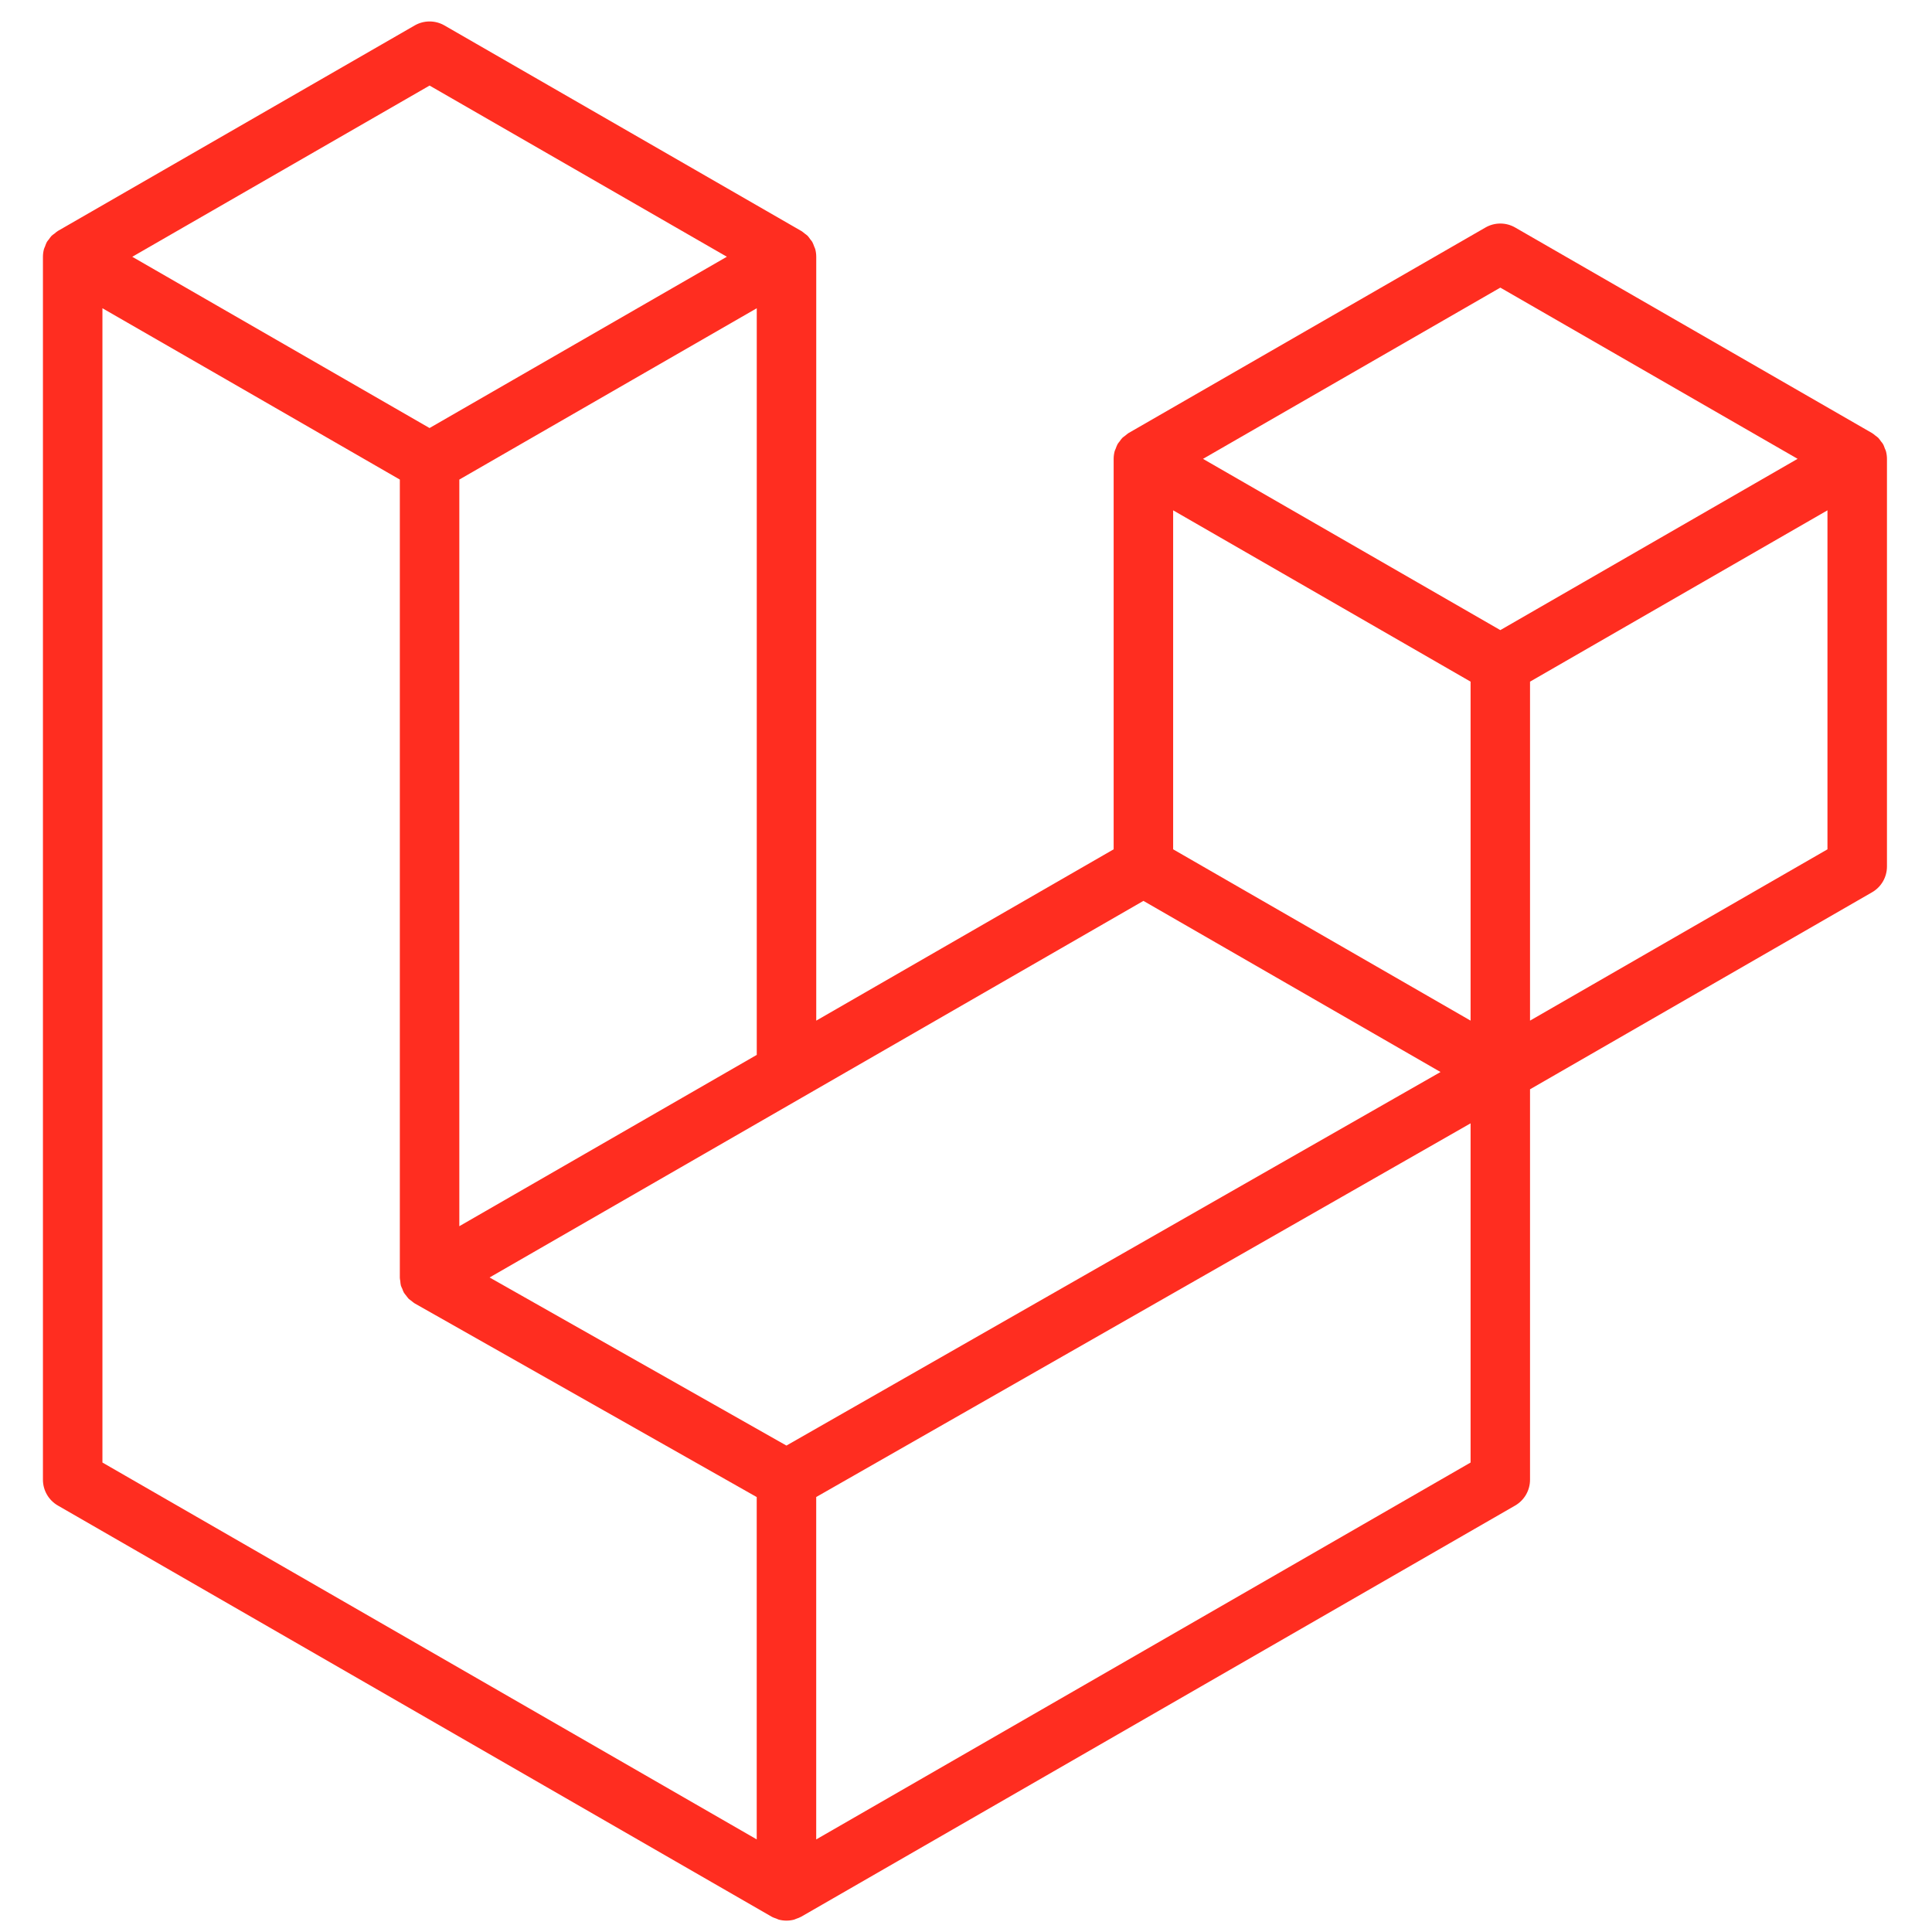
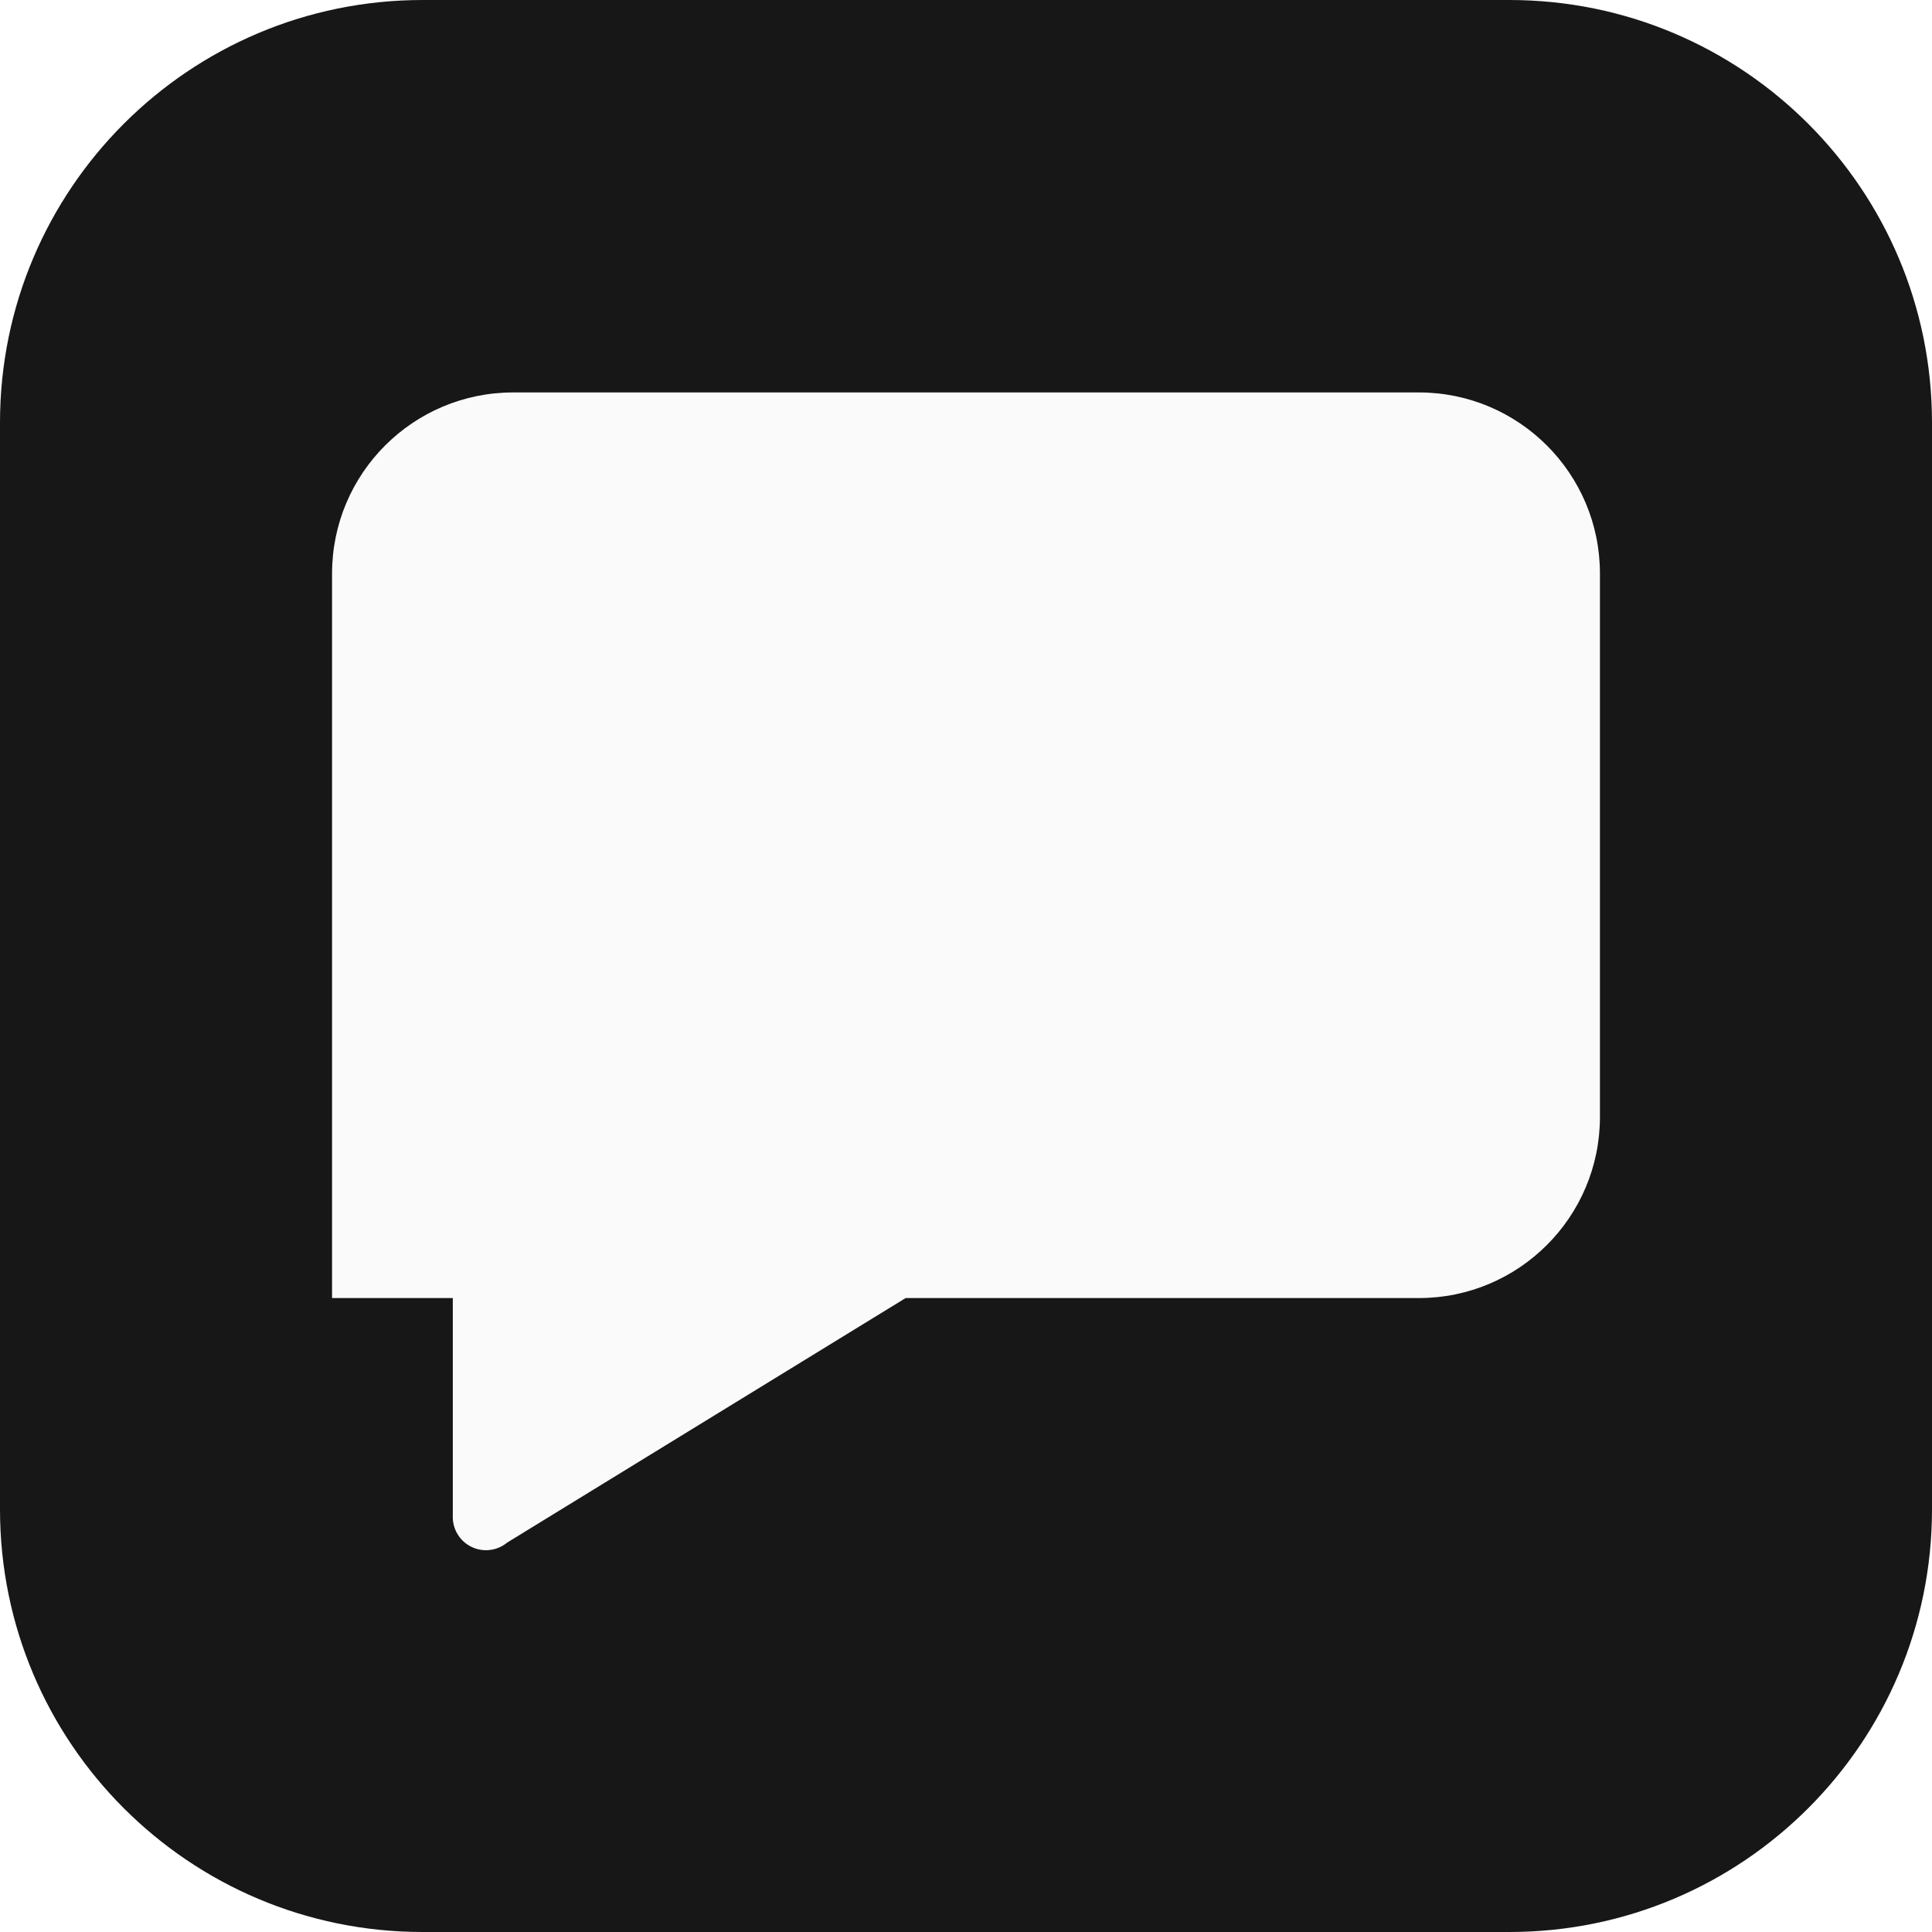
- <svg xmlns="http://www.w3.org/2000/svg" width="166" height="166" viewBox="0 0 166 166" fill="none">
-   <path fill-rule="evenodd" clip-rule="evenodd" d="M162.041 38.759C162.099 38.977 162.129 39.201 162.13 39.426V74.452C162.13 74.902 162.011 75.344 161.786 75.733C161.561 76.122 161.237 76.444 160.847 76.668L131.462 93.594V127.141C131.462 128.054 130.977 128.897 130.186 129.357L68.847 164.683C68.707 164.763 68.554 164.814 68.401 164.868C68.343 164.887 68.289 164.922 68.228 164.938C67.8 165.051 67.349 165.051 66.92 164.938C66.85 164.919 66.786 164.881 66.719 164.855C66.579 164.804 66.432 164.76 66.298 164.683L4.972 129.357C4.583 129.133 4.259 128.81 4.034 128.421C3.808 128.032 3.69 127.591 3.689 127.141L3.689 22.063C3.689 21.834 3.721 21.61 3.779 21.393C3.798 21.32 3.843 21.253 3.868 21.179C3.916 21.045 3.961 20.908 4.031 20.783C4.079 20.7 4.149 20.633 4.206 20.557C4.28 20.454 4.347 20.349 4.433 20.26C4.506 20.186 4.602 20.132 4.685 20.068C4.778 19.992 4.861 19.909 4.966 19.848L35.633 2.185C36.022 1.961 36.462 1.844 36.91 1.844C37.358 1.844 37.798 1.961 38.186 2.185L68.851 19.848H68.857C68.959 19.912 69.045 19.992 69.138 20.065C69.221 20.129 69.313 20.186 69.387 20.257C69.476 20.349 69.54 20.454 69.616 20.557C69.671 20.633 69.744 20.7 69.789 20.783C69.862 20.911 69.904 21.045 69.955 21.179C69.98 21.253 70.025 21.32 70.044 21.396C70.103 21.614 70.133 21.838 70.133 22.063V87.694L95.686 72.974V39.423C95.686 39.2 95.718 38.973 95.775 38.759C95.798 38.683 95.839 38.615 95.865 38.542C95.916 38.408 95.96 38.271 96.031 38.146C96.079 38.063 96.149 37.996 96.203 37.92C96.279 37.818 96.343 37.712 96.433 37.623C96.506 37.549 96.599 37.495 96.681 37.431C96.777 37.355 96.86 37.272 96.962 37.211L127.633 19.548C128.021 19.324 128.461 19.206 128.91 19.206C129.358 19.206 129.798 19.324 130.186 19.548L160.85 37.211C160.959 37.275 161.042 37.355 161.137 37.428C161.217 37.492 161.31 37.549 161.383 37.62C161.473 37.712 161.536 37.818 161.613 37.92C161.67 37.996 161.741 38.063 161.785 38.146C161.859 38.271 161.9 38.408 161.951 38.542C161.98 38.615 162.021 38.683 162.041 38.759ZM157.018 72.974V43.848L146.287 50.028L131.462 58.568V87.694L157.021 72.974H157.018ZM126.354 125.663V96.518L111.771 104.85L70.13 128.626V158.046L126.354 125.663ZM8.801 26.485V125.663L65.018 158.043V128.629L35.649 112L35.64 111.994L35.627 111.988C35.528 111.93 35.445 111.847 35.353 111.777C35.273 111.713 35.18 111.662 35.11 111.592L35.104 111.582C35.021 111.502 34.963 111.403 34.893 111.314C34.829 111.228 34.753 111.154 34.702 111.065L34.699 111.055C34.641 110.96 34.606 110.845 34.565 110.736C34.523 110.64 34.469 110.551 34.443 110.449C34.411 110.328 34.405 110.197 34.392 110.072C34.379 109.976 34.354 109.881 34.354 109.785V109.778V41.205L19.532 32.662L8.801 26.485ZM36.913 7.35L11.364 22.063L36.907 36.777L62.453 22.06L36.907 7.35H36.913ZM50.2 99.174L65.022 90.637V26.485L54.291 32.665L39.466 41.205V105.357L50.2 99.174ZM128.91 24.713L103.363 39.426L128.91 54.14L154.453 39.423L128.91 24.713ZM126.354 58.568L111.529 50.028L100.798 43.848V72.974L115.619 81.511L126.354 87.694V58.568ZM67.571 124.205L105.042 102.803L123.772 92.109L98.245 77.405L68.854 94.334L42.066 109.762L67.571 124.205Z" fill="#FF2D20" />
+ <svg xmlns="http://www.w3.org/2000/svg" width="64" height="64" viewBox="0 0 64 64" fill="none">
+   <rect width="64" height="64" rx="14" fill="#171717" />
+   <path d="M11 19A6 6 0 0 1 17 13h30a6 6 0 0 1 6 6v18a6 6 0 0 1-6 6H30l-13.2 8.1A1.1 1.1 0 0 1 15 50.2V43h-4V19Z" fill="#FAFAFA" />
</svg>
